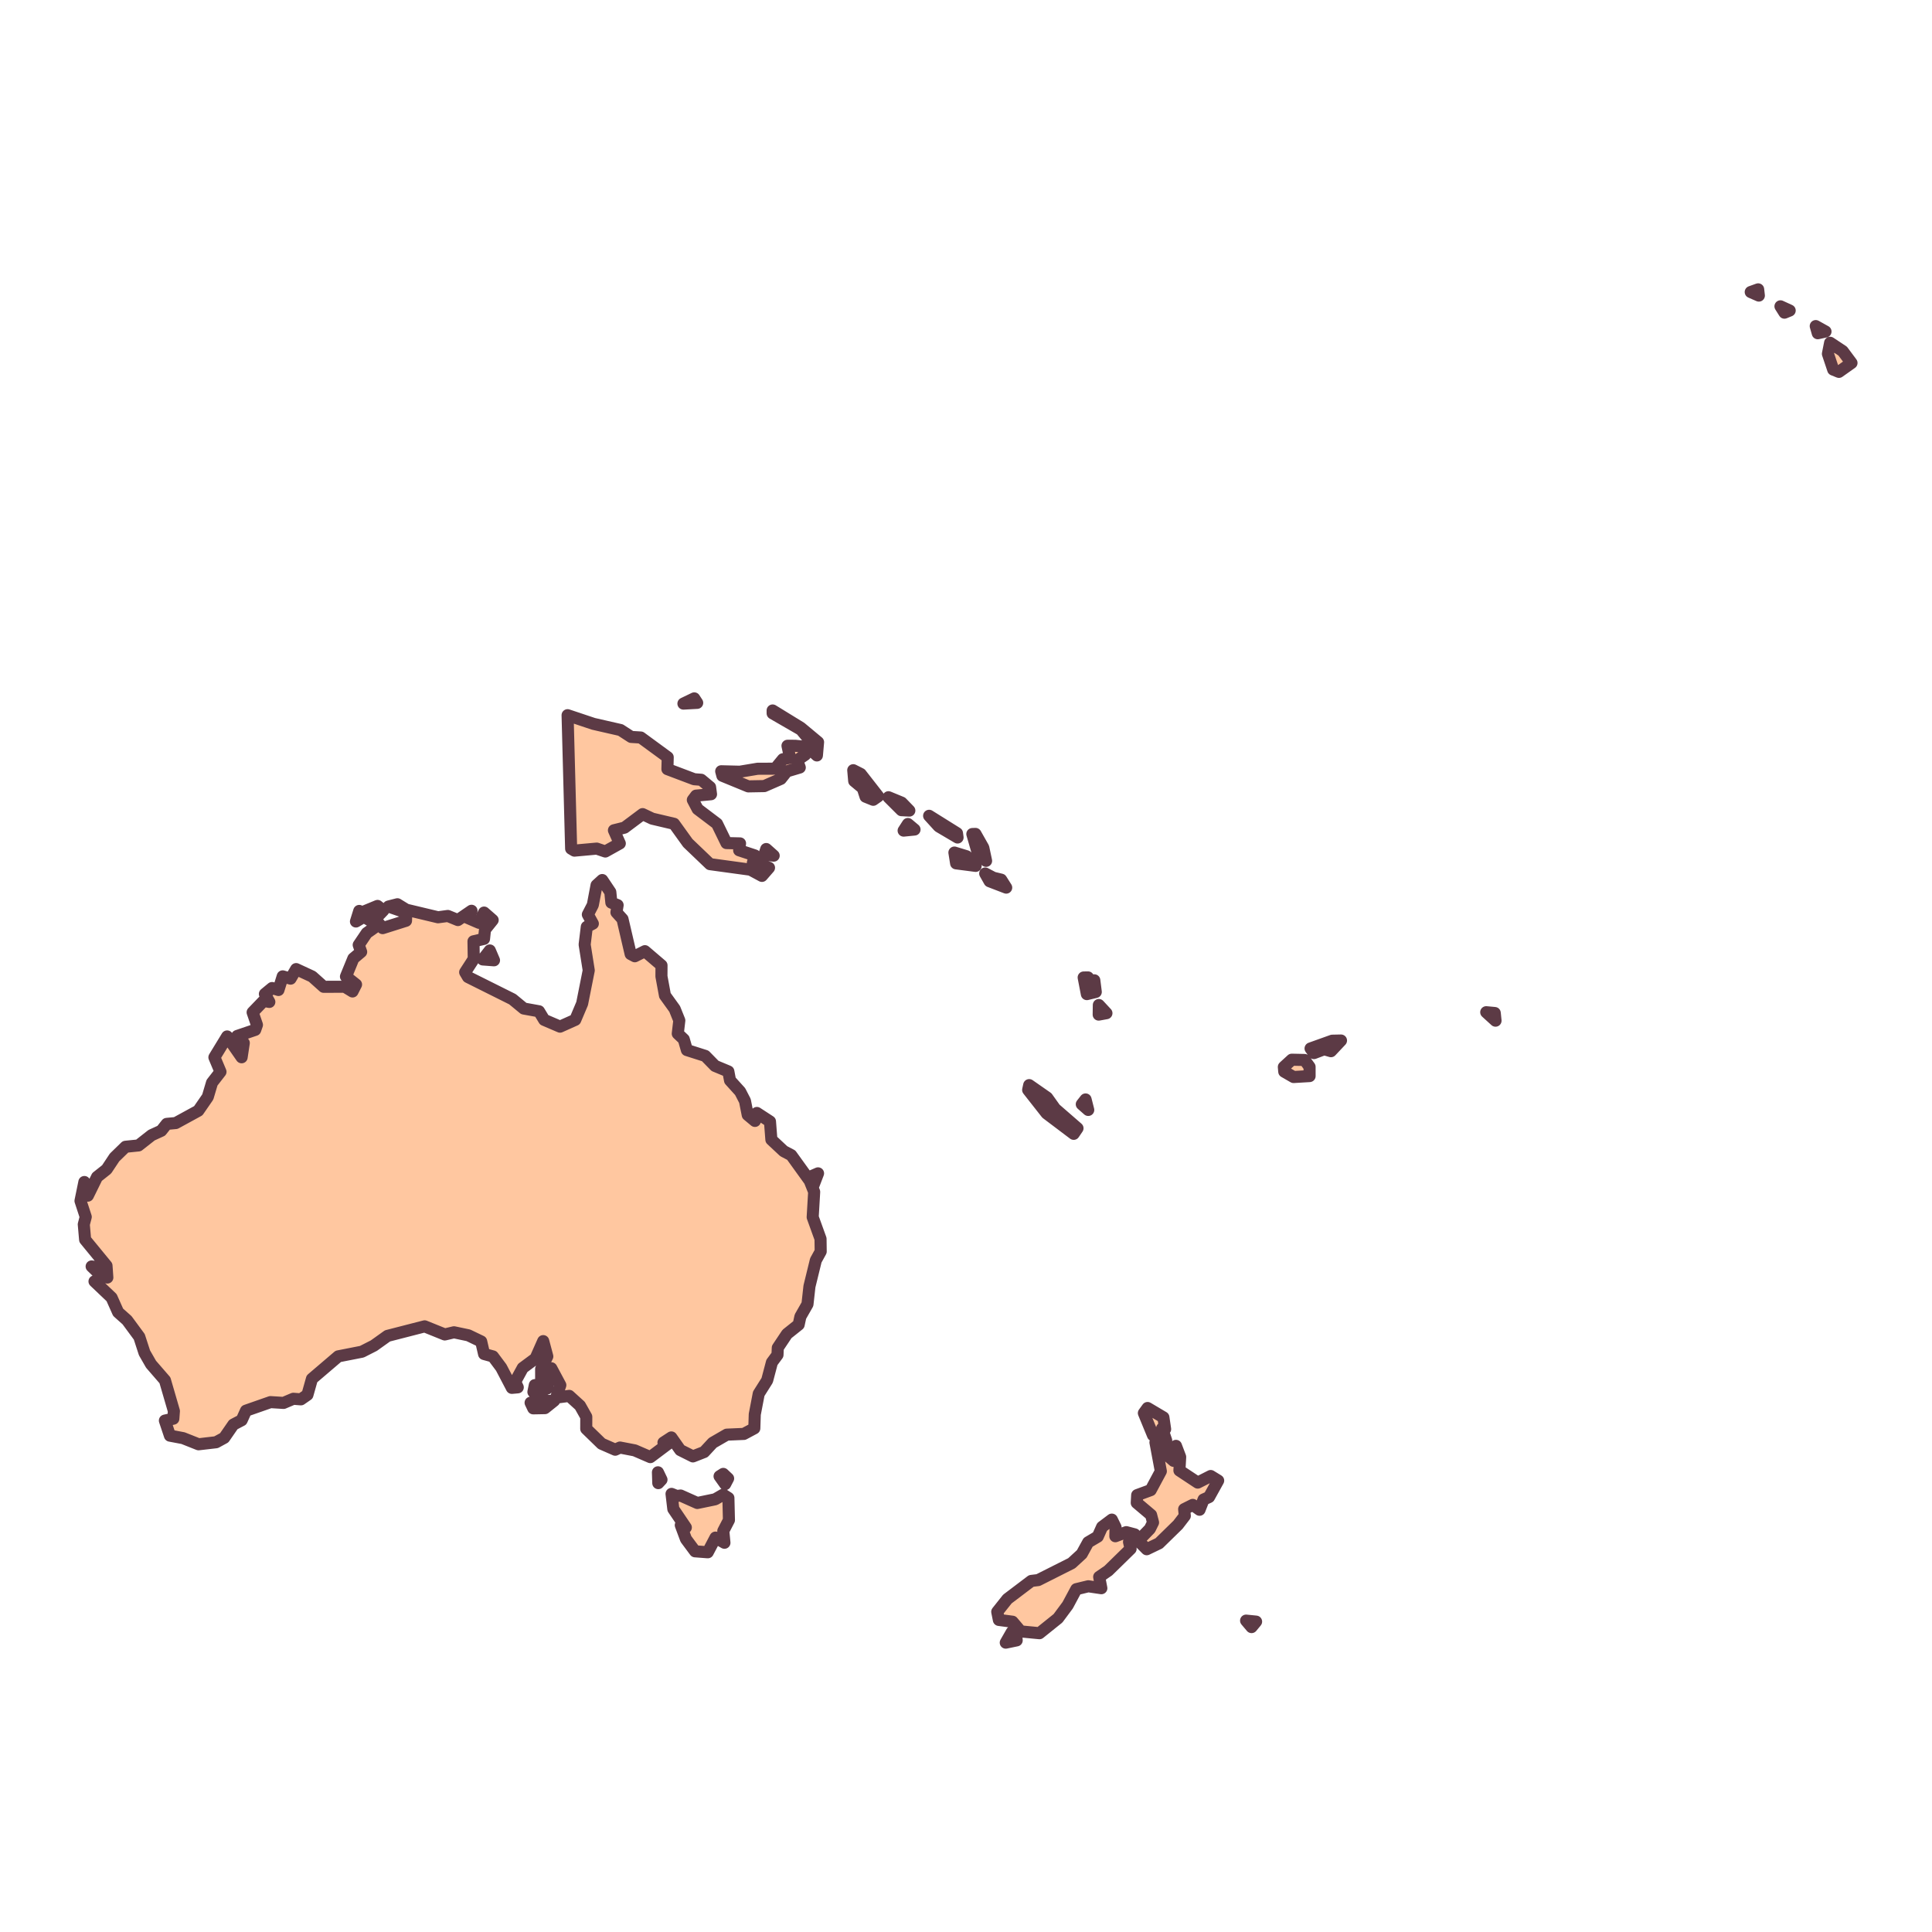
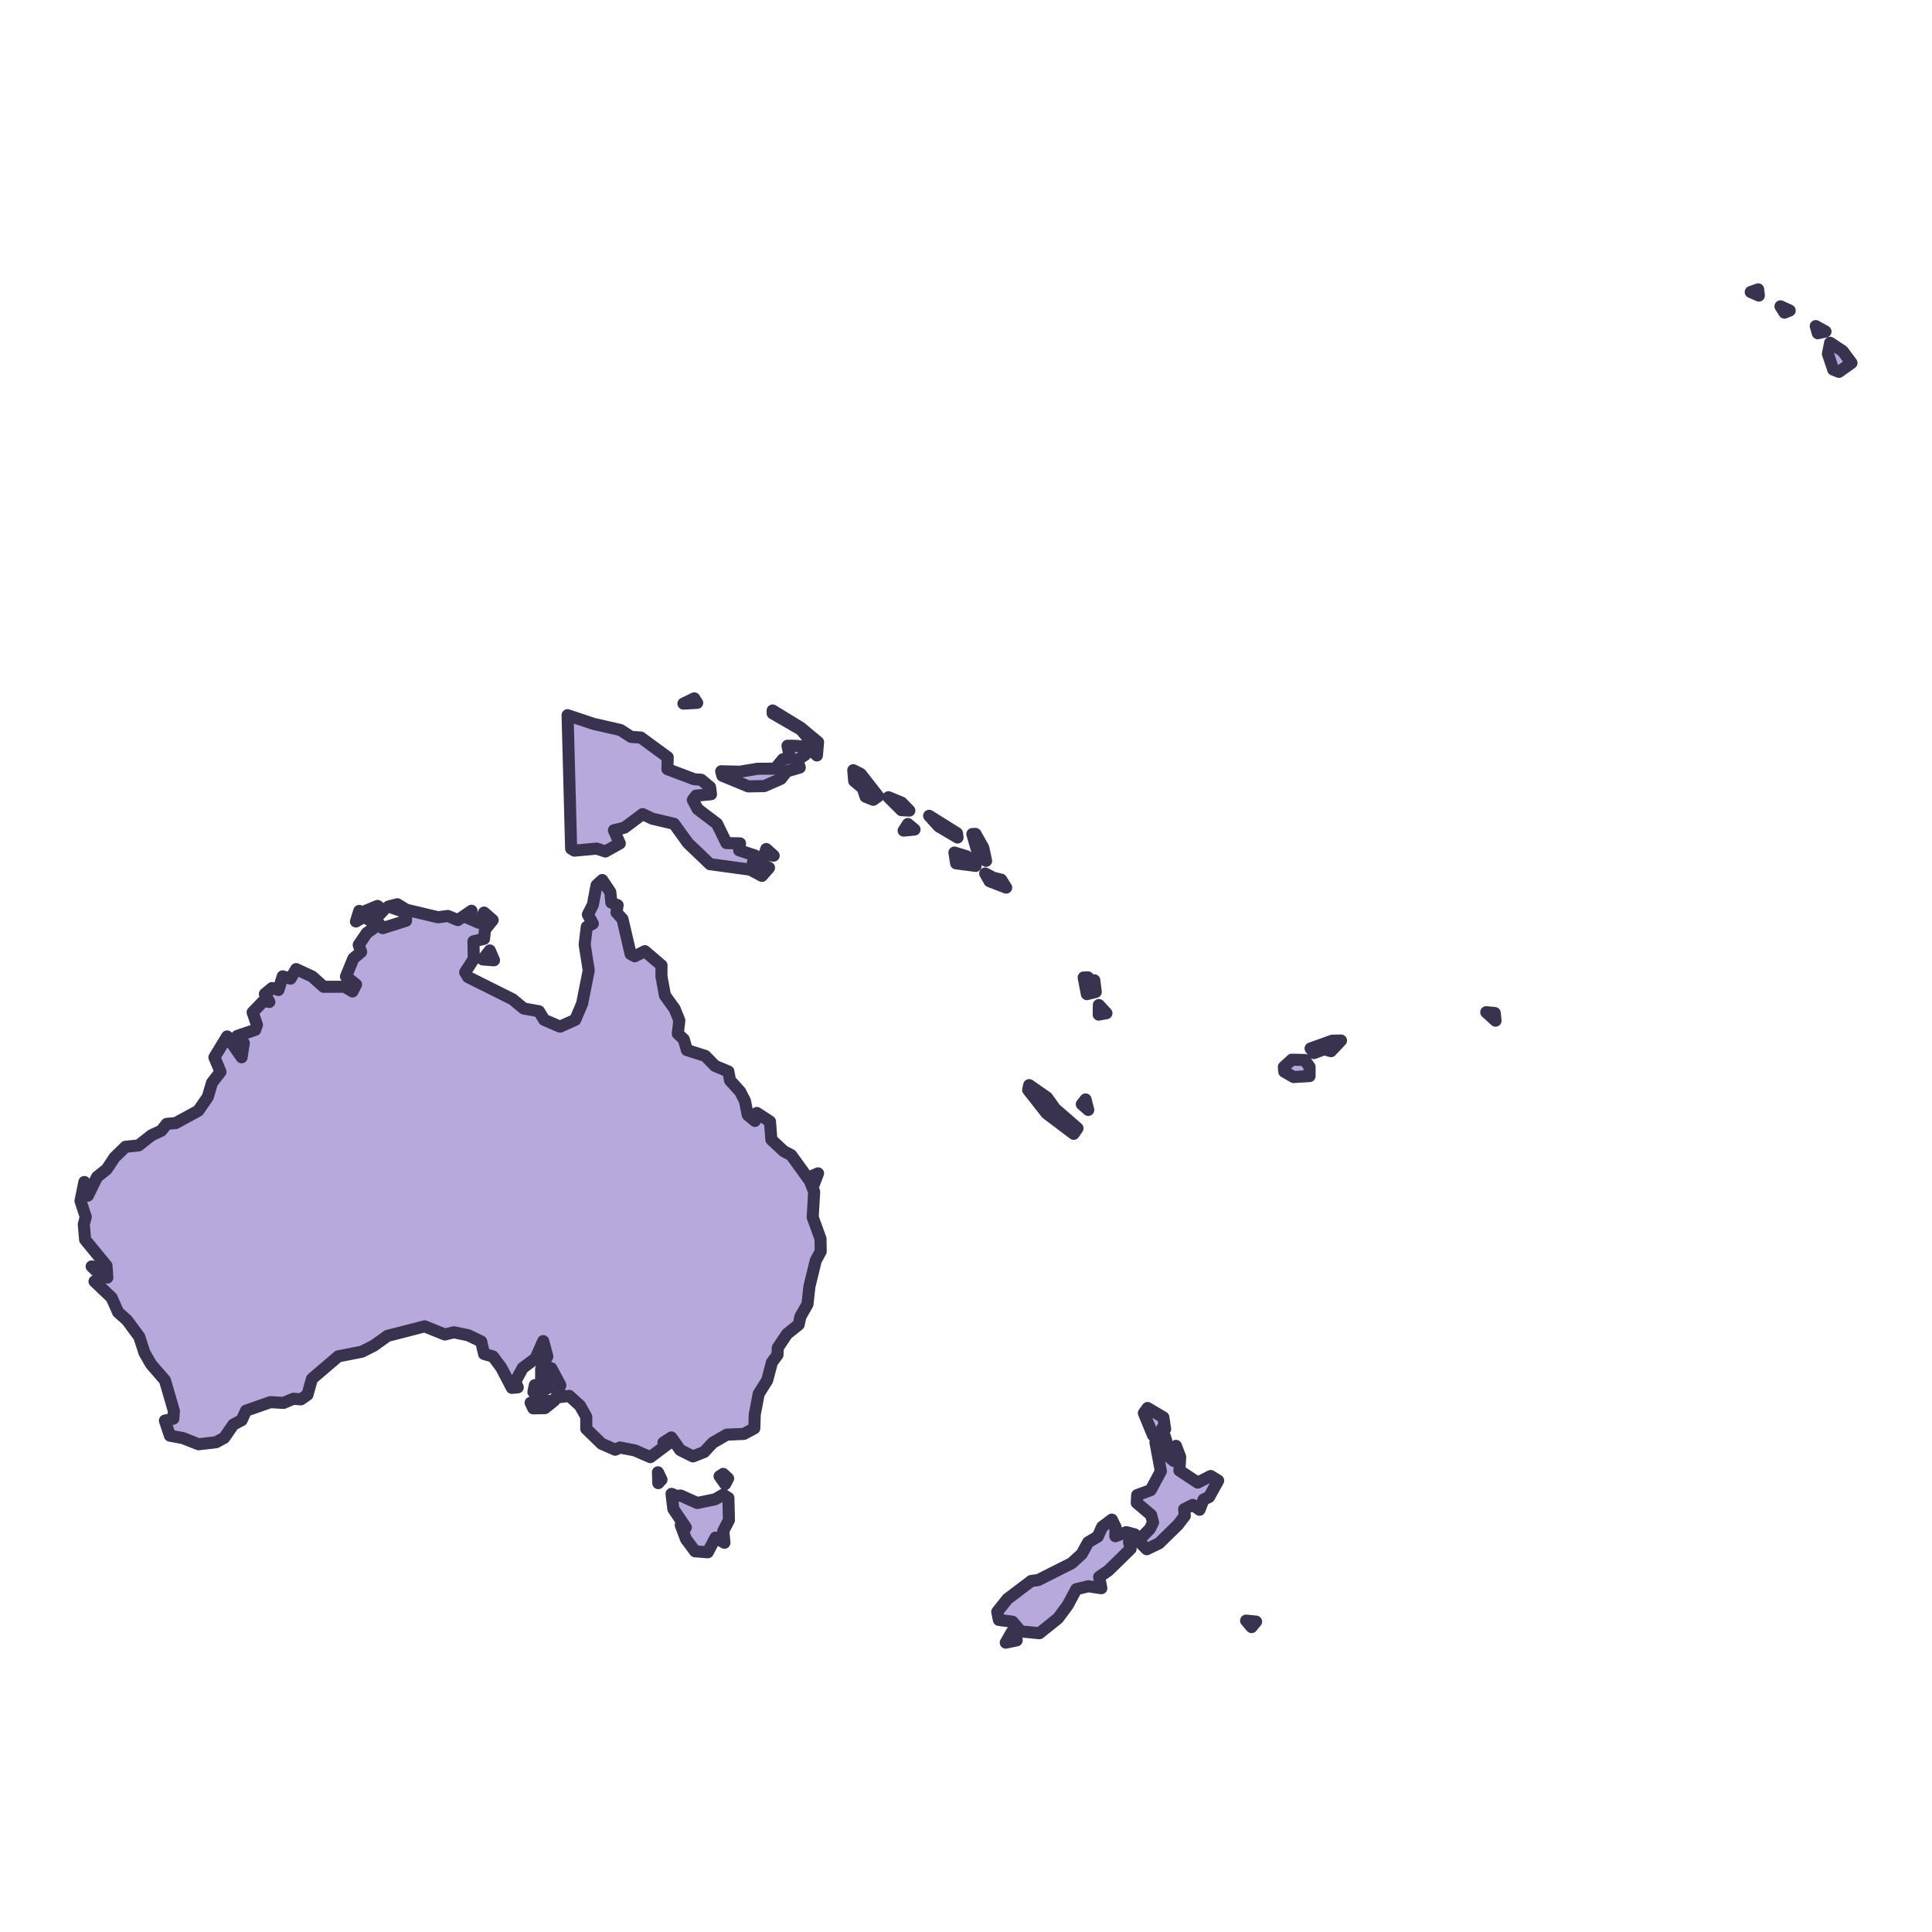
<svg xmlns="http://www.w3.org/2000/svg" viewBox="0 0 240 240">
-   <path d="M135.156,121.419L135.243,122.285L135.939,121.777L136.121,123.223L135.015,123.492L134.617,121.428ZM136.501,124.846L137.445,125.862L136.483,126.037ZM228.435,46.196L227.727,45.909L227.071,43.954L227.343,42.58L228.905,43.616L230,45.088ZM225.558,40.508L226.77,41.184L225.81,41.396ZM222.321,38.576L221.672,38.841L221.176,38.053ZM218.491,36.718L217.482,36.277L218.404,35.945ZM113.606,103.047L112.252,103.181L112.784,102.358ZM118.56,105.908L120.073,106.369L121.199,107.563L118.773,107.248ZM118.952,104.038L116.62,102.662L115.419,101.341L118.879,103.503ZM112.961,100.694L111.979,100.641L110.368,99.034L112.003,99.707ZM121.178,103.592L122.15,105.308L122.496,106.938L121.409,105.765L120.788,103.607ZM123.396,109.04L124.368,109.273L124.994,110.263L122.93,109.471L122.385,108.509ZM185.683,125.839L185.78,126.792L184.625,125.741ZM101.479,93.844L100.749,93.179L100.546,91.898L99.505,90.646L95.981,88.612L95.979,88.258L99.473,90.404L101.623,92.194ZM98.781,92.645L100.043,92.77L100.022,93.761L99.023,94.442L99.351,95.343L97.736,95.825L96.998,96.754L94.941,97.651L92.952,97.687L89.737,96.367L89.59,95.809L91.904,95.866L94.116,95.497L96.292,95.489L97.257,94.317L98.144,94.128L97.824,92.643ZM70.949,105.425L70.508,88.844L73.723,89.919L77.084,90.687L78.404,91.543L79.596,91.616L82.947,94.07L82.909,95.544L86.231,96.798L87.11,96.866L88.208,97.78L88.325,98.662L86.467,98.836L86.066,99.369L86.663,100.504L89.068,102.324L90.243,104.73L91.931,104.77L91.82,105.626L93.776,106.27L93.525,107.168L95.53,107.794L94.65,108.807L93.221,108.036L88.195,107.347L85.45,104.722L83.732,102.334L81.022,101.697L79.828,101.131L77.578,102.813L76.265,103.141L76.994,104.775L75.195,105.778L74.126,105.416L71.355,105.668ZM86.244,86.755L86.607,87.311L84.898,87.404ZM95.184,105.47L96.109,106.292L94.949,106.179ZM109.091,98.922L108.474,99.352L107.521,98.966L107.175,97.903L106.111,97.019L105.994,95.677L106.923,96.147ZM138.552,190.838L139.909,190.328L140.956,190.605L140.251,191.547L140.448,192.4L137.677,195.111L136.543,195.888L136.813,197.292L135.189,197.052L133.701,197.414L132.632,199.41L131.43,201.03L129.124,202.882L126.798,202.659L125.779,201.456L124.084,201.233L123.881,200.223L125.141,198.637L128.113,196.388L128.967,196.283L133.127,194.188L134.382,193.034L135.174,191.591L136.368,190.884L136.906,189.68L138.115,188.772L138.578,189.716ZM126.242,203.233L126.297,203.772L124.939,204.055L125.693,202.738ZM142.555,174.907L144.522,176.073L144.736,177.534L144.36,177.434L144.869,178.941L144.39,180.256L145.793,181.474L146.084,179.61L146.606,180.988L146.512,182.672L148.786,184.174L150.397,183.356L151.325,183.925L150.192,185.971L149.51,186.278L149.011,187.548L148.166,186.943L147.099,187.478L147.182,188.307L146.333,189.413L143.979,191.715L142.449,192.452L141.405,191.401L142.84,189.925L143.235,189.127L142.991,188.191L141.211,186.688L141.265,185.727L142.945,185.108L144.204,182.762L143.533,179.178L144.09,178.615L143.228,178.29L142.096,175.54ZM156.036,201.443L155.473,202.123L154.794,201.319ZM127.85,134.797L130.077,136.35L131.066,137.736L133.851,140.155L133.378,140.849L130.011,138.306L127.721,135.391ZM135.185,137.88L134.384,137.175L134.855,136.577ZM166.583,129.257L165.336,130.582L164.491,130.338L163.221,130.819L162.804,130.244L165.497,129.28ZM162.062,131.674L162.68,132.527L162.682,133.674L160.694,133.792L159.535,133.123L159.484,132.545L160.472,131.64ZM76.723,112.44L76.577,113.34L77.33,114.173L78.342,118.516L78.86,118.79L80.112,118.158L82.175,119.921L82.167,121.288L82.604,123.658L83.809,125.329L84.387,126.764L84.195,128.402L84.941,129.105L85.327,130.442L87.607,131.168L88.823,132.41L90.478,133.099L90.687,134.212L91.943,135.599L92.542,136.758L92.884,138.496L93.782,139.245L94.023,138.256L95.649,139.315L95.824,141.573L97.356,143.004L98.29,143.496L100.588,146.683L101.139,148.055L100.955,151.198L101.929,153.894L101.95,155.464L101.344,156.564L100.553,159.797L100.307,162.015L99.428,163.555L99.213,164.553L97.765,165.708L96.619,167.426L96.583,168.305L95.89,169.241L95.3,171.474L94.252,173.135L93.76,175.7L93.704,177.43L92.406,178.126L90.285,178.217L88.536,179.227L87.474,180.374L86.08,180.921L84.504,180.134L83.397,178.563L82.418,179.202L82.977,179.365L80.787,181.008L78.849,180.17L77.016,179.818L76.426,180.088L74.735,179.347L72.825,177.491L72.83,176.002L72.05,174.617L70.712,173.401L69.085,173.616L69.606,172.067L68.485,169.97L67.922,172.513L66.262,172.912L66.436,172.065L67.225,171.986L67.223,170.057L67.989,168.497L67.481,166.599L66.525,168.754L64.936,169.931L64.001,171.645L64.319,172.341L63.584,172.405L62.264,169.882L61.232,168.5L60.134,168.198L59.775,166.644L58.183,165.878L56.396,165.501L55.252,165.773L52.751,164.763L48.138,165.949L46.442,167.16L44.958,167.914L42.022,168.491L38.751,171.284L38.191,173.269L37.377,173.832L36.438,173.76L35.224,174.276L33.6,174.175L30.558,175.239L30.022,176.423L28.991,176.964L27.854,178.61L26.844,179.161L24.663,179.414L22.74,178.65L21.11,178.342L20.484,176.471L21.533,176.236L21.603,175.289L20.49,171.463L18.763,169.471L17.949,168.053L17.303,166.065L15.783,164.002L14.673,163.013L13.864,161.197L11.74,159.177L12.785,158.671L11.384,157.321L12.144,157.451L13.333,158.701L13.23,157.232L10.573,153.996L10.408,152.097L10.652,151.168L10,149.177L10.481,146.833L10.914,148.528L12.057,146.205L13.247,145.261L14.231,143.779L15.594,142.454L17.21,142.29L18.832,141.016L20.034,140.466L20.711,139.613L21.833,139.509L24.632,137.979L25.811,136.271L26.337,134.498L27.39,133.143L26.634,131.345L28.216,128.751L30.016,131.338L30.284,129.563L29.467,128.693L31.702,127.933L31.918,127.314L31.383,125.756L32.751,124.335L33.457,124.463L32.905,123.475L33.8,122.737L34.59,122.98L35.118,121.287L36.097,121.571L36.788,120.385L38.78,121.308L40.208,122.585L42.829,122.577L43.79,123.164L44.229,122.301L42.976,121.308L43.897,119.063L44.864,118.248L44.56,117.384L45.56,115.904L47.133,114.794L47.538,115.296L50.436,114.381L50.472,113.377L48.262,112.613L49.368,112.33L50.467,113.006L54.414,113.948L55.634,113.784L56.884,114.294L58.574,113.139L58.077,114.018L59.508,114.636L60.132,113.362L61.202,114.295L60.247,115.484L60.127,116.63L58.819,116.934L58.853,119.123L57.784,120.773L58.136,121.37L63.665,124.129L65.064,125.283L66.956,125.625L67.6,126.69L69.568,127.534L71.461,126.687L72.315,124.668L73.136,120.545L72.627,117.337L72.894,115.133L73.645,114.739L73.025,113.608L73.643,112.415L74.107,109.963L74.814,109.321L75.816,110.817L75.945,112.129ZM100.949,147.505L100.889,146.077L101.621,145.758ZM60.846,118.069L61.367,119.292L59.976,119.187ZM44.996,114.01L44.218,114.472L44.628,113.159ZM45.328,113.186L46.899,112.538L47.617,113.107L46.262,114.518L45.114,113.837ZM67.898,174.042L68.839,174.002L67.692,174.922L66.244,174.95L65.913,174.252L67.309,173.72ZM84.076,185.839L84.546,185.779L86.622,186.706L88.84,186.247L89.838,185.67L90.485,186.083L90.551,188.832L89.851,190.181L89.992,191.647L88.881,191.005L87.922,192.83L86.343,192.709L85.213,191.187L84.569,189.46L85.197,189.749L83.642,187.45L83.421,185.575ZM81.775,184.24L81.732,182.895L82.173,183.812ZM89.847,183.093L90.45,183.66L90.082,184.362L89.387,183.384Z" fill="#ffc7a0" stroke="#5c3a45" stroke-width="1.5" stroke-linejoin="round" />
+   <path d="M135.156,121.419L135.243,122.285L135.939,121.777L136.121,123.223L135.015,123.492L134.617,121.428ZM136.501,124.846L137.445,125.862L136.483,126.037ZM228.435,46.196L227.727,45.909L227.071,43.954L227.343,42.58L228.905,43.616L230,45.088ZM225.558,40.508L226.77,41.184L225.81,41.396ZM222.321,38.576L221.672,38.841L221.176,38.053ZM218.491,36.718L217.482,36.277L218.404,35.945ZM113.606,103.047L112.252,103.181L112.784,102.358ZM118.56,105.908L120.073,106.369L121.199,107.563L118.773,107.248ZM118.952,104.038L116.62,102.662L115.419,101.341L118.879,103.503ZM112.961,100.694L111.979,100.641L110.368,99.034L112.003,99.707ZM121.178,103.592L122.15,105.308L122.496,106.938L121.409,105.765L120.788,103.607ZM123.396,109.04L124.368,109.273L124.994,110.263L122.93,109.471L122.385,108.509ZM185.683,125.839L185.78,126.792L184.625,125.741ZM101.479,93.844L100.749,93.179L100.546,91.898L99.505,90.646L95.981,88.612L95.979,88.258L99.473,90.404L101.623,92.194ZM98.781,92.645L100.043,92.77L100.022,93.761L99.023,94.442L99.351,95.343L97.736,95.825L96.998,96.754L94.941,97.651L92.952,97.687L89.737,96.367L89.59,95.809L91.904,95.866L94.116,95.497L96.292,95.489L97.257,94.317L98.144,94.128L97.824,92.643ZM70.949,105.425L70.508,88.844L73.723,89.919L77.084,90.687L78.404,91.543L79.596,91.616L82.947,94.07L82.909,95.544L86.231,96.798L87.11,96.866L88.208,97.78L88.325,98.662L86.467,98.836L86.066,99.369L86.663,100.504L89.068,102.324L90.243,104.73L91.931,104.77L91.82,105.626L93.776,106.27L93.525,107.168L95.53,107.794L94.65,108.807L93.221,108.036L88.195,107.347L85.45,104.722L83.732,102.334L81.022,101.697L79.828,101.131L77.578,102.813L76.265,103.141L76.994,104.775L75.195,105.778L74.126,105.416L71.355,105.668ZM86.244,86.755L86.607,87.311L84.898,87.404ZM95.184,105.47L96.109,106.292L94.949,106.179ZM109.091,98.922L108.474,99.352L107.521,98.966L107.175,97.903L106.111,97.019L105.994,95.677L106.923,96.147ZM138.552,190.838L139.909,190.328L140.956,190.605L140.251,191.547L140.448,192.4L137.677,195.111L136.543,195.888L136.813,197.292L135.189,197.052L133.701,197.414L132.632,199.41L131.43,201.03L129.124,202.882L126.798,202.659L125.779,201.456L124.084,201.233L123.881,200.223L125.141,198.637L128.113,196.388L128.967,196.283L133.127,194.188L134.382,193.034L135.174,191.591L136.368,190.884L136.906,189.68L138.115,188.772L138.578,189.716ZM126.242,203.233L126.297,203.772L124.939,204.055L125.693,202.738ZM142.555,174.907L144.522,176.073L144.736,177.534L144.36,177.434L144.869,178.941L144.39,180.256L145.793,181.474L146.084,179.61L146.606,180.988L146.512,182.672L148.786,184.174L150.397,183.356L151.325,183.925L150.192,185.971L149.51,186.278L149.011,187.548L148.166,186.943L147.099,187.478L147.182,188.307L146.333,189.413L143.979,191.715L142.449,192.452L141.405,191.401L142.84,189.925L143.235,189.127L142.991,188.191L141.211,186.688L141.265,185.727L142.945,185.108L144.204,182.762L143.533,179.178L144.09,178.615L143.228,178.29L142.096,175.54ZM156.036,201.443L155.473,202.123L154.794,201.319ZM127.85,134.797L130.077,136.35L131.066,137.736L133.851,140.155L133.378,140.849L130.011,138.306L127.721,135.391ZM135.185,137.88L134.384,137.175L134.855,136.577ZM166.583,129.257L165.336,130.582L164.491,130.338L163.221,130.819L162.804,130.244L165.497,129.28ZM162.062,131.674L162.68,132.527L162.682,133.674L160.694,133.792L159.535,133.123L159.484,132.545L160.472,131.64ZM76.723,112.44L76.577,113.34L77.33,114.173L78.342,118.516L78.86,118.79L80.112,118.158L82.175,119.921L82.167,121.288L82.604,123.658L83.809,125.329L84.387,126.764L84.195,128.402L84.941,129.105L85.327,130.442L87.607,131.168L88.823,132.41L90.478,133.099L90.687,134.212L91.943,135.599L92.542,136.758L92.884,138.496L93.782,139.245L94.023,138.256L95.649,139.315L95.824,141.573L97.356,143.004L98.29,143.496L100.588,146.683L101.139,148.055L100.955,151.198L101.929,153.894L101.95,155.464L101.344,156.564L100.553,159.797L100.307,162.015L99.428,163.555L99.213,164.553L97.765,165.708L96.619,167.426L96.583,168.305L95.89,169.241L95.3,171.474L94.252,173.135L93.76,175.7L93.704,177.43L92.406,178.126L90.285,178.217L88.536,179.227L87.474,180.374L86.08,180.921L84.504,180.134L83.397,178.563L82.418,179.202L82.977,179.365L80.787,181.008L78.849,180.17L77.016,179.818L76.426,180.088L74.735,179.347L72.825,177.491L72.83,176.002L72.05,174.617L70.712,173.401L69.085,173.616L69.606,172.067L68.485,169.97L67.922,172.513L66.262,172.912L66.436,172.065L67.225,171.986L67.223,170.057L67.989,168.497L67.481,166.599L66.525,168.754L64.936,169.931L64.001,171.645L64.319,172.341L63.584,172.405L62.264,169.882L61.232,168.5L60.134,168.198L59.775,166.644L58.183,165.878L56.396,165.501L55.252,165.773L52.751,164.763L48.138,165.949L46.442,167.16L44.958,167.914L42.022,168.491L38.751,171.284L38.191,173.269L37.377,173.832L36.438,173.76L35.224,174.276L33.6,174.175L30.558,175.239L30.022,176.423L28.991,176.964L27.854,178.61L26.844,179.161L24.663,179.414L22.74,178.65L21.11,178.342L20.484,176.471L21.533,176.236L21.603,175.289L20.49,171.463L18.763,169.471L17.949,168.053L17.303,166.065L15.783,164.002L14.673,163.013L13.864,161.197L11.74,159.177L12.785,158.671L11.384,157.321L12.144,157.451L13.333,158.701L13.23,157.232L10.573,153.996L10.408,152.097L10.652,151.168L10,149.177L10.481,146.833L10.914,148.528L12.057,146.205L13.247,145.261L14.231,143.779L15.594,142.454L17.21,142.29L18.832,141.016L20.034,140.466L20.711,139.613L21.833,139.509L24.632,137.979L25.811,136.271L26.337,134.498L27.39,133.143L26.634,131.345L28.216,128.751L30.016,131.338L30.284,129.563L29.467,128.693L31.702,127.933L31.918,127.314L31.383,125.756L32.751,124.335L33.457,124.463L32.905,123.475L33.8,122.737L34.59,122.98L35.118,121.287L36.097,121.571L36.788,120.385L38.78,121.308L40.208,122.585L42.829,122.577L43.79,123.164L44.229,122.301L42.976,121.308L43.897,119.063L44.864,118.248L44.56,117.384L45.56,115.904L47.133,114.794L47.538,115.296L50.436,114.381L50.472,113.377L48.262,112.613L49.368,112.33L50.467,113.006L54.414,113.948L55.634,113.784L56.884,114.294L58.574,113.139L58.077,114.018L59.508,114.636L60.132,113.362L61.202,114.295L60.247,115.484L60.127,116.63L58.819,116.934L58.853,119.123L57.784,120.773L58.136,121.37L63.665,124.129L65.064,125.283L66.956,125.625L67.6,126.69L69.568,127.534L71.461,126.687L72.315,124.668L73.136,120.545L72.627,117.337L72.894,115.133L73.645,114.739L73.025,113.608L73.643,112.415L74.107,109.963L74.814,109.321L75.816,110.817L75.945,112.129ZM100.949,147.505L100.889,146.077L101.621,145.758ZM60.846,118.069L61.367,119.292L59.976,119.187ZM44.996,114.01L44.218,114.472L44.628,113.159ZM45.328,113.186L46.899,112.538L47.617,113.107L46.262,114.518L45.114,113.837ZM67.898,174.042L68.839,174.002L67.692,174.922L66.244,174.95L65.913,174.252L67.309,173.72ZM84.076,185.839L84.546,185.779L86.622,186.706L88.84,186.247L89.838,185.67L90.485,186.083L90.551,188.832L89.851,190.181L89.992,191.647L88.881,191.005L87.922,192.83L86.343,192.709L85.213,191.187L84.569,189.46L85.197,189.749L83.642,187.45L83.421,185.575ZM81.775,184.24L81.732,182.895L82.173,183.812ZM89.847,183.093L90.45,183.66L90.082,184.362L89.387,183.384Z" fill="#b7a9db" stroke="#39334f" stroke-width="1.5" stroke-linejoin="round" />
</svg>
